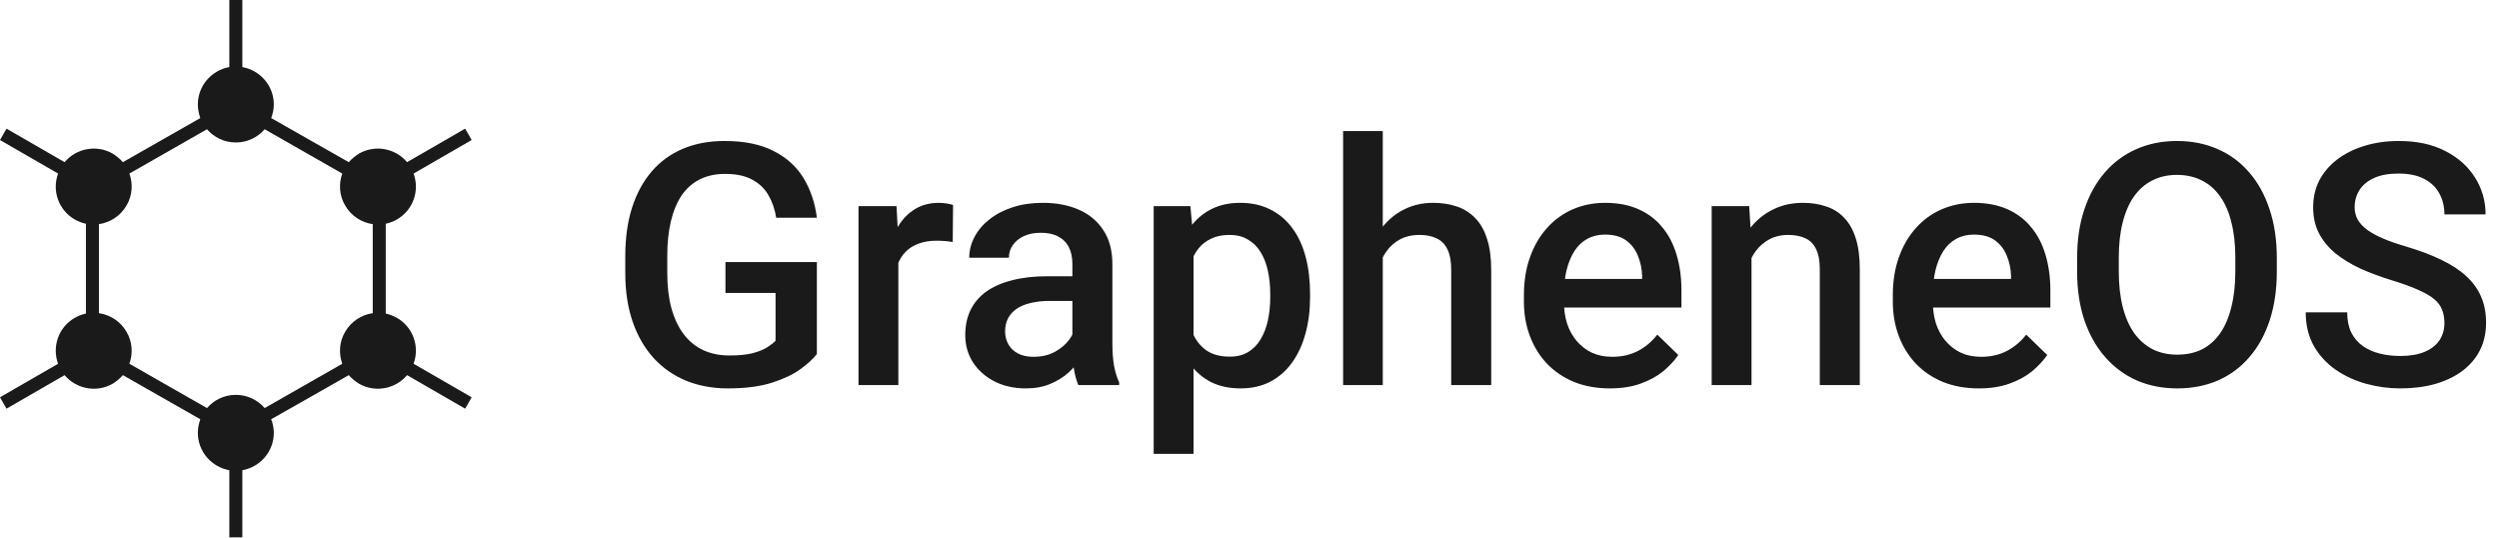
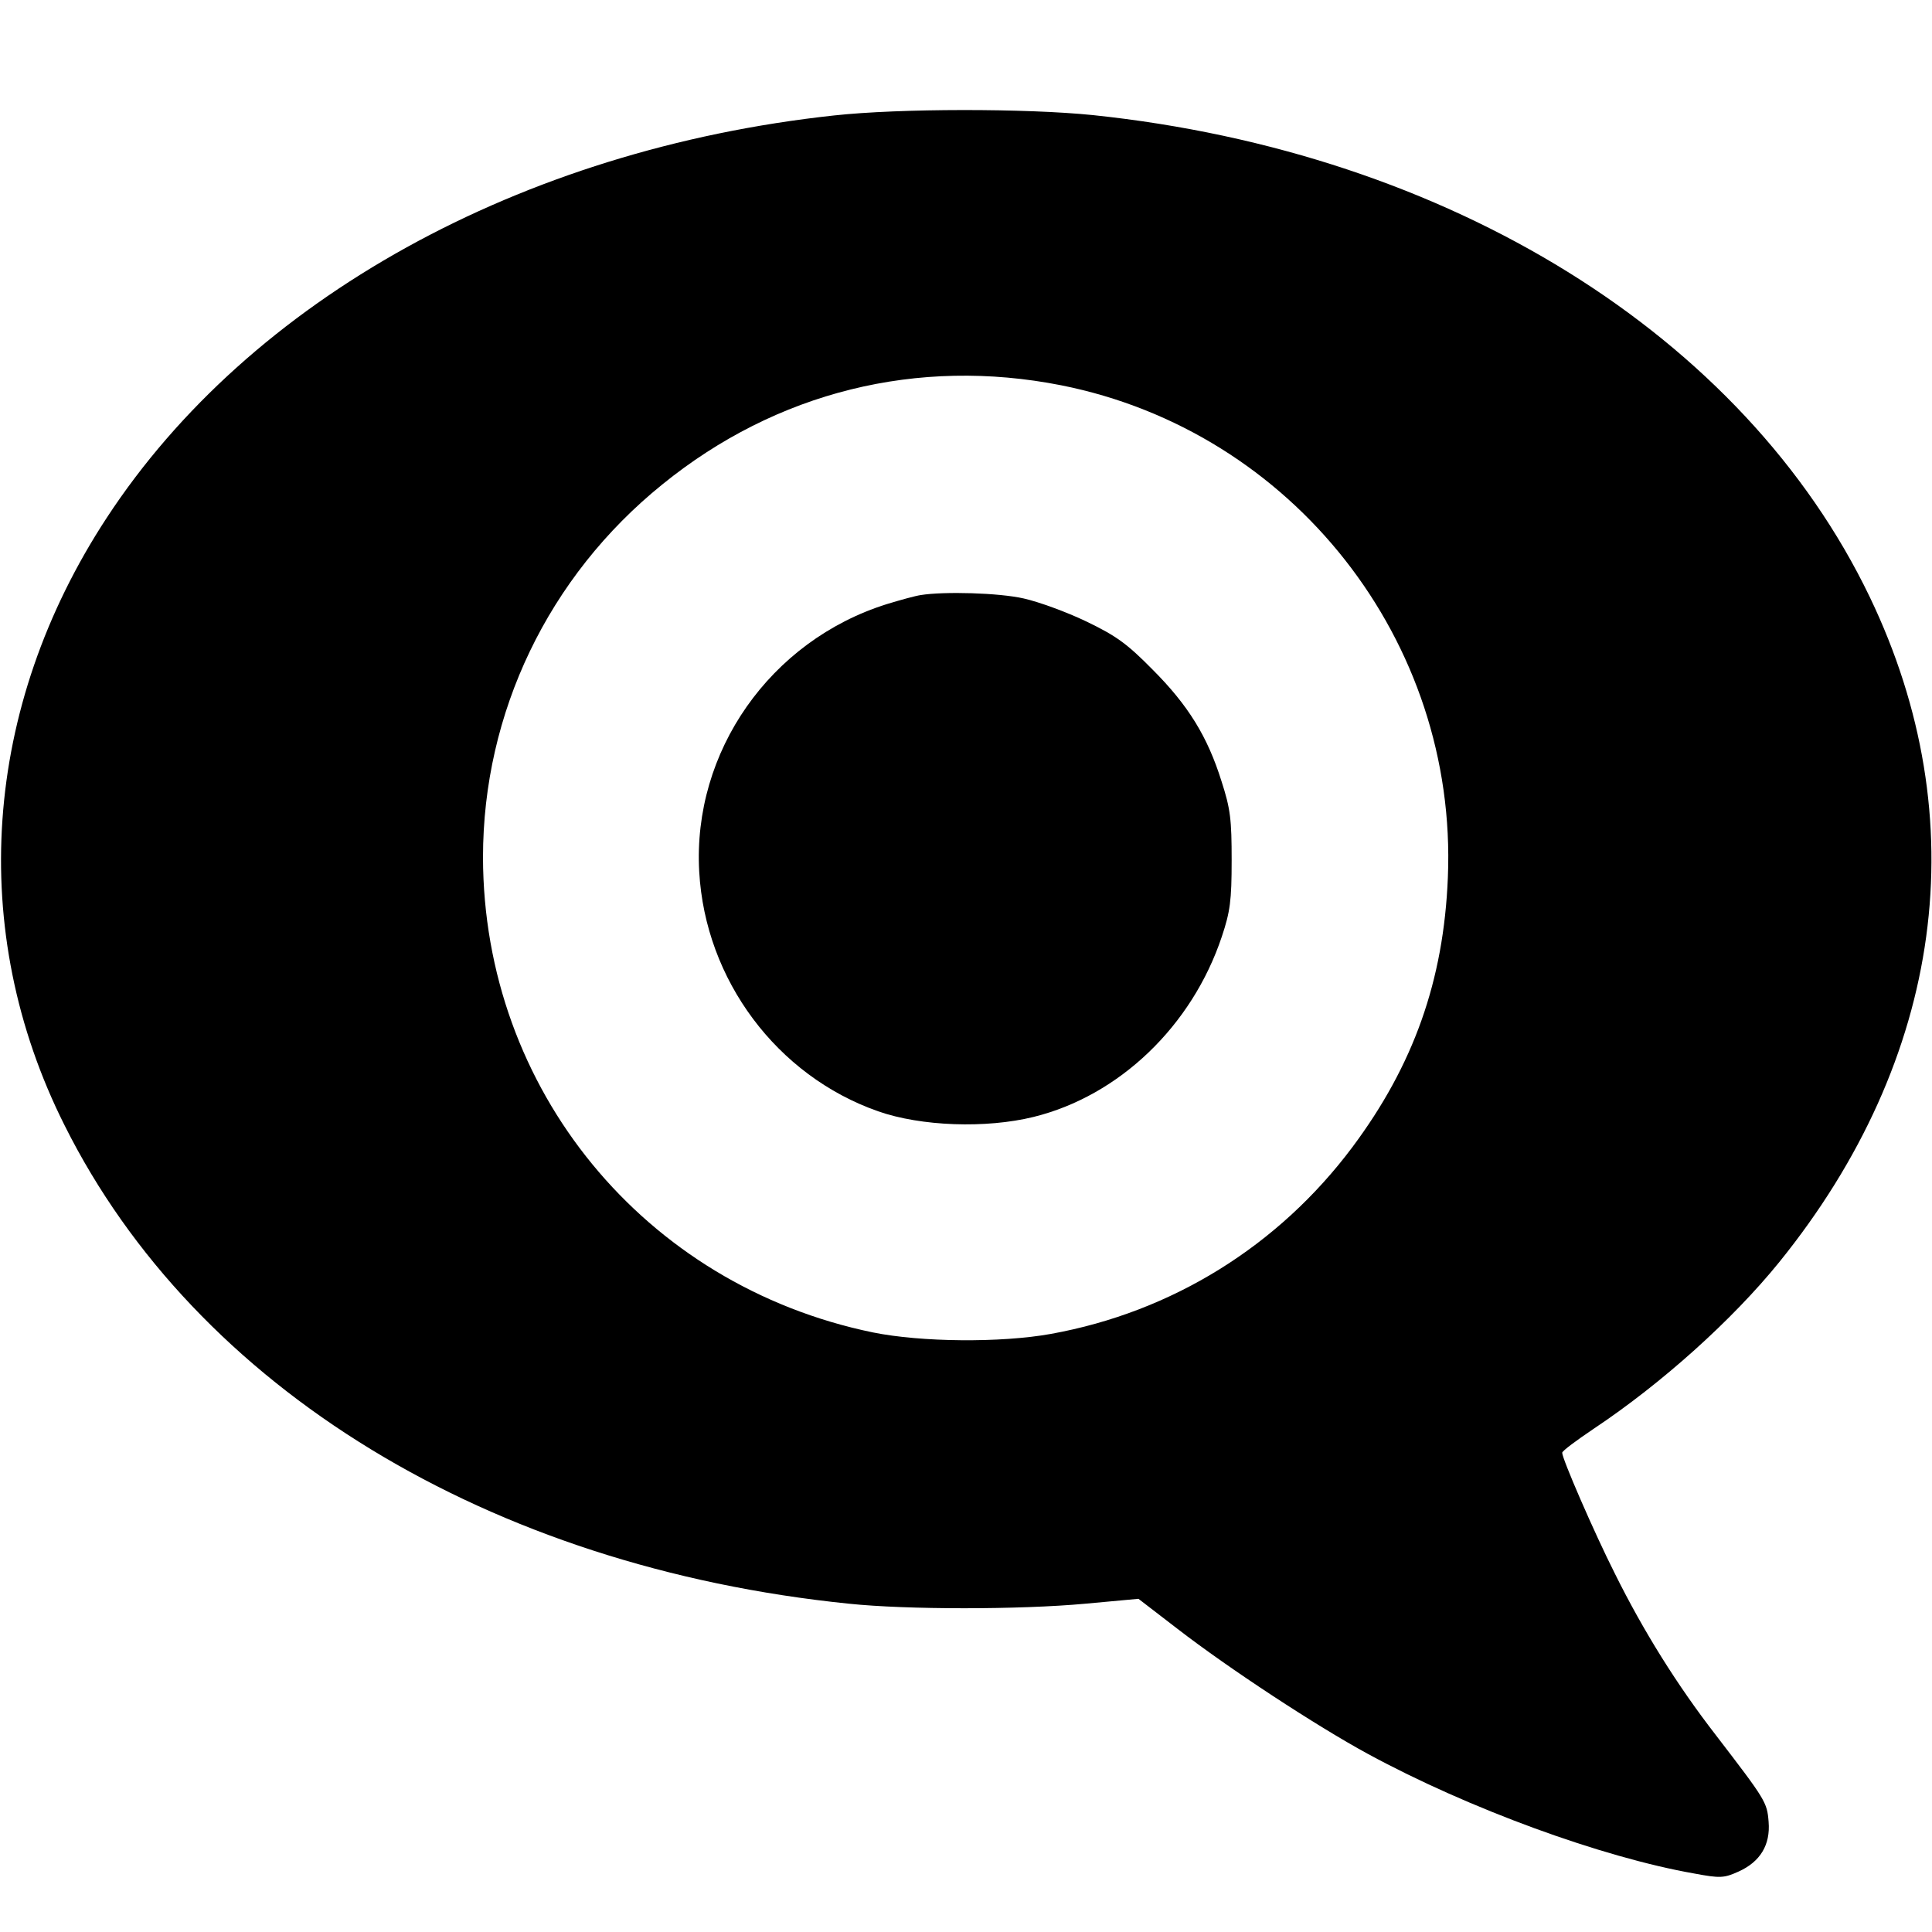
- <svg xmlns="http://www.w3.org/2000/svg" width="1181" height="254" viewBox="0 0 1181 254" fill="none">
-   <path d="M58.078 76.609L94.653 55.778C93.981 53.762 93.501 51.65 93.501 49.346C93.501 40.515 99.933 33.219 108.381 31.683V0.004H114.525V31.683C122.972 33.219 129.404 40.515 129.404 49.346C129.404 51.65 128.924 53.762 128.156 55.778L164.827 76.609C166.171 75.074 167.803 73.73 169.627 72.578C177.307 68.162 186.906 70.082 192.378 76.609L219.833 60.77L222.905 66.146L195.45 81.985C198.426 90.049 195.258 99.265 187.578 103.681C185.85 104.641 184.123 105.313 182.299 105.697V148.127C184.123 148.511 185.85 149.183 187.578 150.143C195.258 154.559 198.426 163.775 195.45 171.839L222.905 187.678L219.833 193.054L192.378 177.215C186.906 183.742 177.307 185.662 169.627 181.246C167.803 180.094 166.171 178.75 164.827 177.215C152.635 184.126 140.444 191.134 128.156 198.046C128.924 200.062 129.404 202.174 129.404 204.478C129.404 213.309 122.972 220.605 114.525 222.141V253.82H108.381V222.141C99.933 220.605 93.501 213.309 93.501 204.478C93.501 202.174 93.981 200.062 94.653 198.046L58.078 177.215C56.734 178.75 55.102 180.094 53.278 181.246C45.599 185.662 35.999 183.742 30.527 177.215L3.072 193.054L0 187.678L27.455 171.839C24.479 163.775 27.647 154.559 35.327 150.143C37.055 149.183 38.783 148.511 40.607 148.127V105.697C38.783 105.313 37.055 104.641 35.327 103.681C27.647 99.265 24.479 90.049 27.455 81.985L0 66.146L3.072 60.77L30.527 76.609C35.999 70.082 45.599 68.162 53.278 72.578C55.102 73.73 56.734 75.074 58.078 76.609ZM161.755 171.839C160.027 167.039 160.315 161.471 163.099 156.767C165.979 151.775 170.875 148.703 176.155 147.935V105.889C170.875 105.121 165.979 102.049 163.099 97.057C160.315 92.353 160.027 86.785 161.755 81.985L125.084 61.058C121.724 64.898 116.925 67.298 111.453 67.298C105.981 67.298 101.181 64.898 97.821 61.058L61.15 81.985C62.878 86.785 62.59 92.353 59.806 97.057C56.926 102.049 52.03 105.121 46.751 105.889V147.935C52.03 148.703 56.926 151.775 59.806 156.767C62.59 161.471 62.878 167.039 61.15 171.839L97.821 192.766C101.181 188.926 105.981 186.526 111.453 186.526C116.925 186.526 121.724 188.926 125.084 192.766L161.755 171.839Z" fill="#1A1A1A" />
-   <path d="M386.046 123.787V167.225C384.431 169.36 381.905 171.704 378.468 174.256C375.082 176.756 370.577 178.917 364.952 180.74C359.327 182.563 352.322 183.475 343.937 183.475C336.801 183.475 330.265 182.277 324.327 179.881C318.39 177.433 313.259 173.865 308.937 169.178C304.666 164.49 301.358 158.787 299.015 152.068C296.671 145.297 295.499 137.589 295.499 128.943V121.053C295.499 112.459 296.567 104.803 298.702 98.084C300.89 91.313 304.015 85.584 308.077 80.896C312.14 76.209 317.035 72.667 322.765 70.271C328.546 67.823 335.082 66.6 342.374 66.6C351.697 66.6 359.405 68.162 365.499 71.287C371.645 74.36 376.384 78.631 379.718 84.1C383.051 89.568 385.16 95.818 386.046 102.85H366.827C366.202 98.891 364.978 95.35 363.155 92.225C361.384 89.1 358.832 86.652 355.499 84.881C352.218 83.058 347.947 82.146 342.687 82.146C338.155 82.146 334.171 83.006 330.733 84.725C327.296 86.443 324.431 88.969 322.14 92.303C319.9 95.636 318.207 99.698 317.062 104.49C315.916 109.282 315.343 114.751 315.343 120.896V128.943C315.343 135.193 315.994 140.74 317.296 145.584C318.65 150.428 320.577 154.516 323.077 157.85C325.629 161.183 328.728 163.709 332.374 165.428C336.02 167.094 340.134 167.928 344.718 167.928C349.197 167.928 352.869 167.563 355.733 166.834C358.598 166.053 360.864 165.141 362.53 164.1C364.249 163.006 365.577 161.964 366.515 160.975V138.396H342.843V123.787H386.046ZM424.546 113.475V181.912H405.718V97.381H423.687L424.546 113.475ZM450.405 96.834L450.249 114.334C449.103 114.126 447.853 113.969 446.499 113.865C445.197 113.761 443.895 113.709 442.593 113.709C439.364 113.709 436.525 114.178 434.077 115.115C431.629 116.001 429.572 117.303 427.905 119.021C426.291 120.688 425.041 122.719 424.155 125.115C423.27 127.511 422.749 130.193 422.593 133.162L418.296 133.475C418.296 128.162 418.817 123.24 419.858 118.709C420.9 114.178 422.463 110.193 424.546 106.756C426.681 103.318 429.338 100.636 432.515 98.709C435.744 96.782 439.468 95.818 443.687 95.818C444.832 95.818 446.056 95.922 447.358 96.131C448.713 96.339 449.728 96.573 450.405 96.834ZM506.796 164.959V124.646C506.796 121.626 506.249 119.021 505.155 116.834C504.062 114.646 502.395 112.954 500.155 111.756C497.968 110.558 495.207 109.959 491.874 109.959C488.801 109.959 486.145 110.48 483.905 111.521C481.666 112.563 479.921 113.969 478.671 115.74C477.421 117.511 476.796 119.516 476.796 121.756H458.046C458.046 118.422 458.853 115.193 460.468 112.068C462.082 108.943 464.426 106.157 467.499 103.709C470.572 101.261 474.244 99.334 478.515 97.928C482.785 96.521 487.577 95.818 492.89 95.818C499.244 95.818 504.869 96.886 509.765 99.021C514.713 101.157 518.593 104.386 521.405 108.709C524.27 112.98 525.702 118.344 525.702 124.803V162.381C525.702 166.235 525.963 169.698 526.483 172.771C527.056 175.792 527.864 178.422 528.905 180.662V181.912H509.608C508.723 179.881 508.02 177.303 507.499 174.178C507.03 171.001 506.796 167.928 506.796 164.959ZM509.53 130.506L509.687 142.146H496.171C492.681 142.146 489.608 142.485 486.952 143.162C484.296 143.787 482.082 144.725 480.312 145.975C478.541 147.225 477.213 148.735 476.327 150.506C475.442 152.277 474.999 154.282 474.999 156.521C474.999 158.761 475.52 160.818 476.562 162.693C477.603 164.516 479.114 165.948 481.093 166.99C483.124 168.032 485.572 168.553 488.437 168.553C492.291 168.553 495.65 167.771 498.515 166.209C501.431 164.594 503.723 162.641 505.39 160.35C507.056 158.006 507.942 155.792 508.046 153.709L514.14 162.068C513.515 164.204 512.447 166.495 510.937 168.943C509.426 171.391 507.447 173.735 504.999 175.975C502.603 178.162 499.713 179.959 496.327 181.365C492.994 182.771 489.14 183.475 484.765 183.475C479.244 183.475 474.322 182.381 469.999 180.193C465.676 177.954 462.291 174.959 459.843 171.209C457.395 167.407 456.171 163.11 456.171 158.318C456.171 153.839 457.004 149.881 458.671 146.443C460.39 142.954 462.89 140.037 466.171 137.693C469.504 135.35 473.567 133.579 478.358 132.381C483.15 131.131 488.619 130.506 494.765 130.506H509.53ZM564.046 113.631V214.412H545.218V97.381H562.562L564.046 113.631ZM619.124 138.865V140.506C619.124 146.652 618.395 152.355 616.937 157.615C615.53 162.823 613.421 167.381 610.608 171.287C607.848 175.141 604.437 178.136 600.374 180.271C596.312 182.407 591.624 183.475 586.312 183.475C581.051 183.475 576.442 182.511 572.483 180.584C568.577 178.605 565.27 175.818 562.562 172.225C559.853 168.631 557.666 164.412 555.999 159.568C554.384 154.672 553.239 149.308 552.562 143.475V137.146C553.239 130.948 554.384 125.323 555.999 120.271C557.666 115.219 559.853 110.87 562.562 107.225C565.27 103.579 568.577 100.766 572.483 98.787C576.39 96.808 580.947 95.818 586.155 95.818C591.468 95.818 596.181 96.86 600.296 98.943C604.41 100.975 607.874 103.891 610.687 107.693C613.499 111.443 615.608 115.975 617.015 121.287C618.421 126.547 619.124 132.407 619.124 138.865ZM600.296 140.506V138.865C600.296 134.959 599.931 131.339 599.202 128.006C598.473 124.62 597.327 121.652 595.765 119.1C594.202 116.547 592.197 114.568 589.749 113.162C587.353 111.704 584.463 110.975 581.077 110.975C577.744 110.975 574.879 111.547 572.483 112.693C570.088 113.787 568.082 115.323 566.468 117.303C564.853 119.282 563.603 121.6 562.718 124.256C561.832 126.86 561.207 129.698 560.843 132.771V147.928C561.468 151.678 562.535 155.115 564.046 158.24C565.556 161.365 567.692 163.865 570.452 165.74C573.265 167.563 576.858 168.475 581.233 168.475C584.619 168.475 587.509 167.745 589.905 166.287C592.301 164.829 594.254 162.823 595.765 160.271C597.327 157.667 598.473 154.672 599.202 151.287C599.931 147.902 600.296 144.308 600.296 140.506ZM653.483 61.912V181.912H634.733V61.912H653.483ZM650.202 136.521L644.108 136.443C644.16 130.61 644.968 125.219 646.53 120.271C648.145 115.323 650.384 111.027 653.249 107.381C656.166 103.683 659.655 100.844 663.718 98.865C667.78 96.834 672.285 95.818 677.233 95.818C681.4 95.818 685.15 96.391 688.483 97.537C691.869 98.683 694.785 100.532 697.233 103.084C699.681 105.584 701.53 108.865 702.78 112.928C704.082 116.938 704.733 121.834 704.733 127.615V181.912H685.827V127.459C685.827 123.396 685.228 120.167 684.03 117.771C682.884 115.376 681.192 113.657 678.952 112.615C676.713 111.521 673.978 110.975 670.749 110.975C667.364 110.975 664.369 111.652 661.765 113.006C659.213 114.36 657.077 116.209 655.358 118.553C653.64 120.896 652.338 123.605 651.452 126.678C650.619 129.751 650.202 133.032 650.202 136.521ZM760.812 183.475C754.562 183.475 748.91 182.459 743.858 180.428C738.858 178.344 734.588 175.454 731.046 171.756C727.556 168.058 724.874 163.709 722.999 158.709C721.124 153.709 720.187 148.318 720.187 142.537V139.412C720.187 132.797 721.15 126.808 723.077 121.443C725.004 116.079 727.687 111.495 731.124 107.693C734.562 103.839 738.624 100.896 743.312 98.865C747.999 96.834 753.077 95.818 758.546 95.818C764.588 95.818 769.874 96.834 774.405 98.865C778.937 100.896 782.687 103.761 785.655 107.459C788.676 111.105 790.916 115.454 792.374 120.506C793.884 125.558 794.64 131.131 794.64 137.225V145.271H729.327V131.756H776.046V130.271C775.942 126.886 775.265 123.709 774.015 120.74C772.817 117.771 770.968 115.376 768.468 113.553C765.968 111.73 762.634 110.818 758.468 110.818C755.343 110.818 752.556 111.495 750.108 112.85C747.713 114.152 745.707 116.053 744.093 118.553C742.478 121.053 741.228 124.073 740.343 127.615C739.509 131.105 739.093 135.037 739.093 139.412V142.537C739.093 146.235 739.588 149.672 740.577 152.85C741.619 155.975 743.129 158.709 745.108 161.053C747.088 163.396 749.483 165.245 752.296 166.6C755.108 167.902 758.312 168.553 761.905 168.553C766.437 168.553 770.473 167.641 774.015 165.818C777.556 163.995 780.629 161.417 783.233 158.084L793.155 167.693C791.332 170.35 788.963 172.902 786.046 175.35C783.129 177.745 779.562 179.698 775.343 181.209C771.176 182.719 766.332 183.475 760.812 183.475ZM827.749 115.428V181.912H808.921V97.381H826.655L827.749 115.428ZM824.39 136.521L818.296 136.443C818.348 130.454 819.181 124.959 820.796 119.959C822.463 114.959 824.754 110.662 827.671 107.068C830.64 103.475 834.181 100.714 838.296 98.787C842.41 96.808 846.994 95.818 852.046 95.818C856.108 95.818 859.78 96.391 863.062 97.537C866.395 98.631 869.233 100.428 871.577 102.928C873.973 105.428 875.796 108.683 877.046 112.693C878.296 116.652 878.921 121.521 878.921 127.303V181.912H860.015V127.225C860.015 123.162 859.416 119.959 858.218 117.615C857.072 115.219 855.379 113.527 853.14 112.537C850.952 111.495 848.218 110.975 844.937 110.975C841.707 110.975 838.817 111.652 836.265 113.006C833.713 114.36 831.551 116.209 829.78 118.553C828.062 120.896 826.733 123.605 825.796 126.678C824.858 129.751 824.39 133.032 824.39 136.521ZM935.155 183.475C928.905 183.475 923.254 182.459 918.202 180.428C913.202 178.344 908.931 175.454 905.39 171.756C901.9 168.058 899.218 163.709 897.343 158.709C895.468 153.709 894.53 148.318 894.53 142.537V139.412C894.53 132.797 895.494 126.808 897.421 121.443C899.348 116.079 902.03 111.495 905.468 107.693C908.905 103.839 912.968 100.896 917.655 98.865C922.343 96.834 927.421 95.818 932.89 95.818C938.931 95.818 944.218 96.834 948.749 98.865C953.28 100.896 957.03 103.761 959.999 107.459C963.02 111.105 965.259 115.454 966.718 120.506C968.228 125.558 968.983 131.131 968.983 137.225V145.271H903.671V131.756H950.39V130.271C950.285 126.886 949.608 123.709 948.358 120.74C947.16 117.771 945.312 115.376 942.812 113.553C940.312 111.73 936.978 110.818 932.812 110.818C929.687 110.818 926.9 111.495 924.452 112.85C922.056 114.152 920.051 116.053 918.437 118.553C916.822 121.053 915.572 124.073 914.687 127.615C913.853 131.105 913.437 135.037 913.437 139.412V142.537C913.437 146.235 913.931 149.672 914.921 152.85C915.963 155.975 917.473 158.709 919.452 161.053C921.431 163.396 923.827 165.245 926.64 166.6C929.452 167.902 932.655 168.553 936.249 168.553C940.78 168.553 944.817 167.641 948.358 165.818C951.9 163.995 954.973 161.417 957.577 158.084L967.499 167.693C965.676 170.35 963.306 172.902 960.39 175.35C957.473 177.745 953.905 179.698 949.687 181.209C945.52 182.719 940.676 183.475 935.155 183.475ZM1076 121.912V128.162C1076 136.756 1074.88 144.464 1072.64 151.287C1070.4 158.11 1067.2 163.917 1063.03 168.709C1058.92 173.501 1053.97 177.172 1048.19 179.725C1042.41 182.225 1036 183.475 1028.97 183.475C1021.99 183.475 1015.61 182.225 1009.83 179.725C1004.1 177.172 999.124 173.501 994.905 168.709C990.687 163.917 987.405 158.11 985.062 151.287C982.77 144.464 981.624 136.756 981.624 128.162V121.912C981.624 113.318 982.77 105.636 985.062 98.865C987.353 92.042 990.582 86.235 994.749 81.443C998.968 76.6 1003.94 72.928 1009.67 70.428C1015.45 67.876 1021.83 66.6 1028.81 66.6C1035.84 66.6 1042.25 67.876 1048.03 70.428C1053.81 72.928 1058.79 76.6 1062.95 81.443C1067.12 86.235 1070.32 92.042 1072.56 98.865C1074.85 105.636 1076 113.318 1076 121.912ZM1056.39 128.162V121.756C1056.39 115.402 1055.76 109.803 1054.51 104.959C1053.32 100.063 1051.52 95.975 1049.12 92.693C1046.78 89.36 1043.89 86.86 1040.45 85.193C1037.01 83.475 1033.13 82.615 1028.81 82.615C1024.49 82.615 1020.63 83.475 1017.25 85.193C1013.86 86.86 1010.97 89.36 1008.58 92.693C1006.23 95.975 1004.44 100.063 1003.19 104.959C1001.94 109.803 1001.31 115.402 1001.31 121.756V128.162C1001.31 134.516 1001.94 140.141 1003.19 145.037C1004.44 149.933 1006.26 154.073 1008.66 157.459C1011.1 160.792 1014.02 163.318 1017.41 165.037C1020.79 166.704 1024.64 167.537 1028.97 167.537C1033.34 167.537 1037.22 166.704 1040.61 165.037C1043.99 163.318 1046.86 160.792 1049.2 157.459C1051.55 154.073 1053.32 149.933 1054.51 145.037C1055.76 140.141 1056.39 134.516 1056.39 128.162ZM1155.2 152.615C1155.2 150.271 1154.84 148.188 1154.11 146.365C1153.43 144.542 1152.21 142.876 1150.44 141.365C1148.67 139.855 1146.17 138.396 1142.94 136.99C1139.76 135.532 1135.7 134.047 1130.75 132.537C1125.33 130.87 1120.33 129.021 1115.75 126.99C1111.22 124.907 1107.26 122.511 1103.87 119.803C1100.49 117.042 1097.86 113.891 1095.98 110.35C1094.11 106.756 1093.17 102.615 1093.17 97.928C1093.17 93.292 1094.13 89.073 1096.06 85.271C1098.04 81.469 1100.83 78.188 1104.42 75.428C1108.07 72.615 1112.36 70.454 1117.31 68.943C1122.26 67.381 1127.73 66.6 1133.72 66.6C1142.16 66.6 1149.42 68.162 1155.51 71.287C1161.66 74.412 1166.37 78.605 1169.66 83.865C1172.99 89.126 1174.66 94.933 1174.66 101.287H1155.2C1155.2 97.537 1154.39 94.23 1152.78 91.365C1151.22 88.448 1148.82 86.157 1145.59 84.49C1142.42 82.823 1138.38 81.99 1133.48 81.99C1128.85 81.99 1124.99 82.693 1121.92 84.1C1118.85 85.506 1116.56 87.407 1115.05 89.803C1113.54 92.198 1112.78 94.907 1112.78 97.928C1112.78 100.063 1113.28 102.016 1114.26 103.787C1115.25 105.506 1116.76 107.12 1118.8 108.631C1120.83 110.089 1123.38 111.469 1126.45 112.771C1129.53 114.073 1133.14 115.323 1137.31 116.521C1143.61 118.396 1149.11 120.48 1153.8 122.771C1158.48 125.011 1162.39 127.563 1165.51 130.428C1168.64 133.292 1170.98 136.547 1172.55 140.193C1174.11 143.787 1174.89 147.876 1174.89 152.459C1174.89 157.251 1173.93 161.573 1172 165.428C1170.07 169.23 1167.31 172.485 1163.72 175.193C1160.18 177.85 1155.91 179.907 1150.91 181.365C1145.96 182.771 1140.44 183.475 1134.34 183.475C1128.87 183.475 1123.48 182.745 1118.17 181.287C1112.91 179.829 1108.12 177.615 1103.8 174.646C1099.47 171.626 1096.04 167.876 1093.48 163.396C1090.93 158.865 1089.66 153.579 1089.66 147.537H1109.26C1109.26 151.235 1109.89 154.386 1111.14 156.99C1112.44 159.594 1114.24 161.73 1116.53 163.396C1118.82 165.011 1121.48 166.209 1124.5 166.99C1127.57 167.771 1130.85 168.162 1134.34 168.162C1138.93 168.162 1142.75 167.511 1145.83 166.209C1148.95 164.907 1151.3 163.084 1152.86 160.74C1154.42 158.396 1155.2 155.688 1155.2 152.615Z" fill="#1A1A1A" />
+ <svg xmlns="http://www.w3.org/2000/svg" version="1.0" width="512pt" height="512pt" viewBox="0 0 512 512" preserveAspectRatio="xMidYMid meet">
+   <g transform="translate(0,512) scale(0.1,-0.1)" fill="#000000" stroke="none">
+     <path d="M2210 4814 c-830 -90 -1548 -487 -1927 -1066 -329 -502 -371 -1094 -112 -1610 348 -697 1125 -1171 2079 -1268 153 -16 452 -16 626 0 l141 13 104 -80 c136 -105 366 -256 504 -331 267 -145 620 -274 865 -317 69 -13 79 -12 117 5 58 26 85 71 80 132 -4 52 -8 58 -140 230 -103 133 -192 276 -267 427 -56 111 -140 305 -140 321 0 5 38 33 84 64 180 120 367 288 491 441 436 539 523 1174 240 1763 -333 693 -1114 1178 -2059 1277 -177 18 -512 18 -686 -1z m602 -715 c614 -122 1051 -678 1025 -1304 -11 -274 -91 -498 -253 -715 -196 -262 -478 -437 -799 -495 -133 -24 -344 -22 -472 4 -606 125 -1032 644 -1033 1259 0 383 173 744 475 988 303 246 677 338 1057 263z" />
+     <path d="M2440 3543 c-14 -2 -54 -13 -90 -24 -309 -97 -515 -391 -497 -709 16 -287 206 -541 474 -635 114 -40 286 -46 412 -15 227 56 420 241 499 478 22 66 26 95 26 202 0 108 -3 136 -27 210 -37 118 -88 201 -183 296 -67 68 -96 89 -175 127 -52 25 -126 52 -166 61 -66 15 -211 19 -273 9z" />
+   </g>
</svg>
